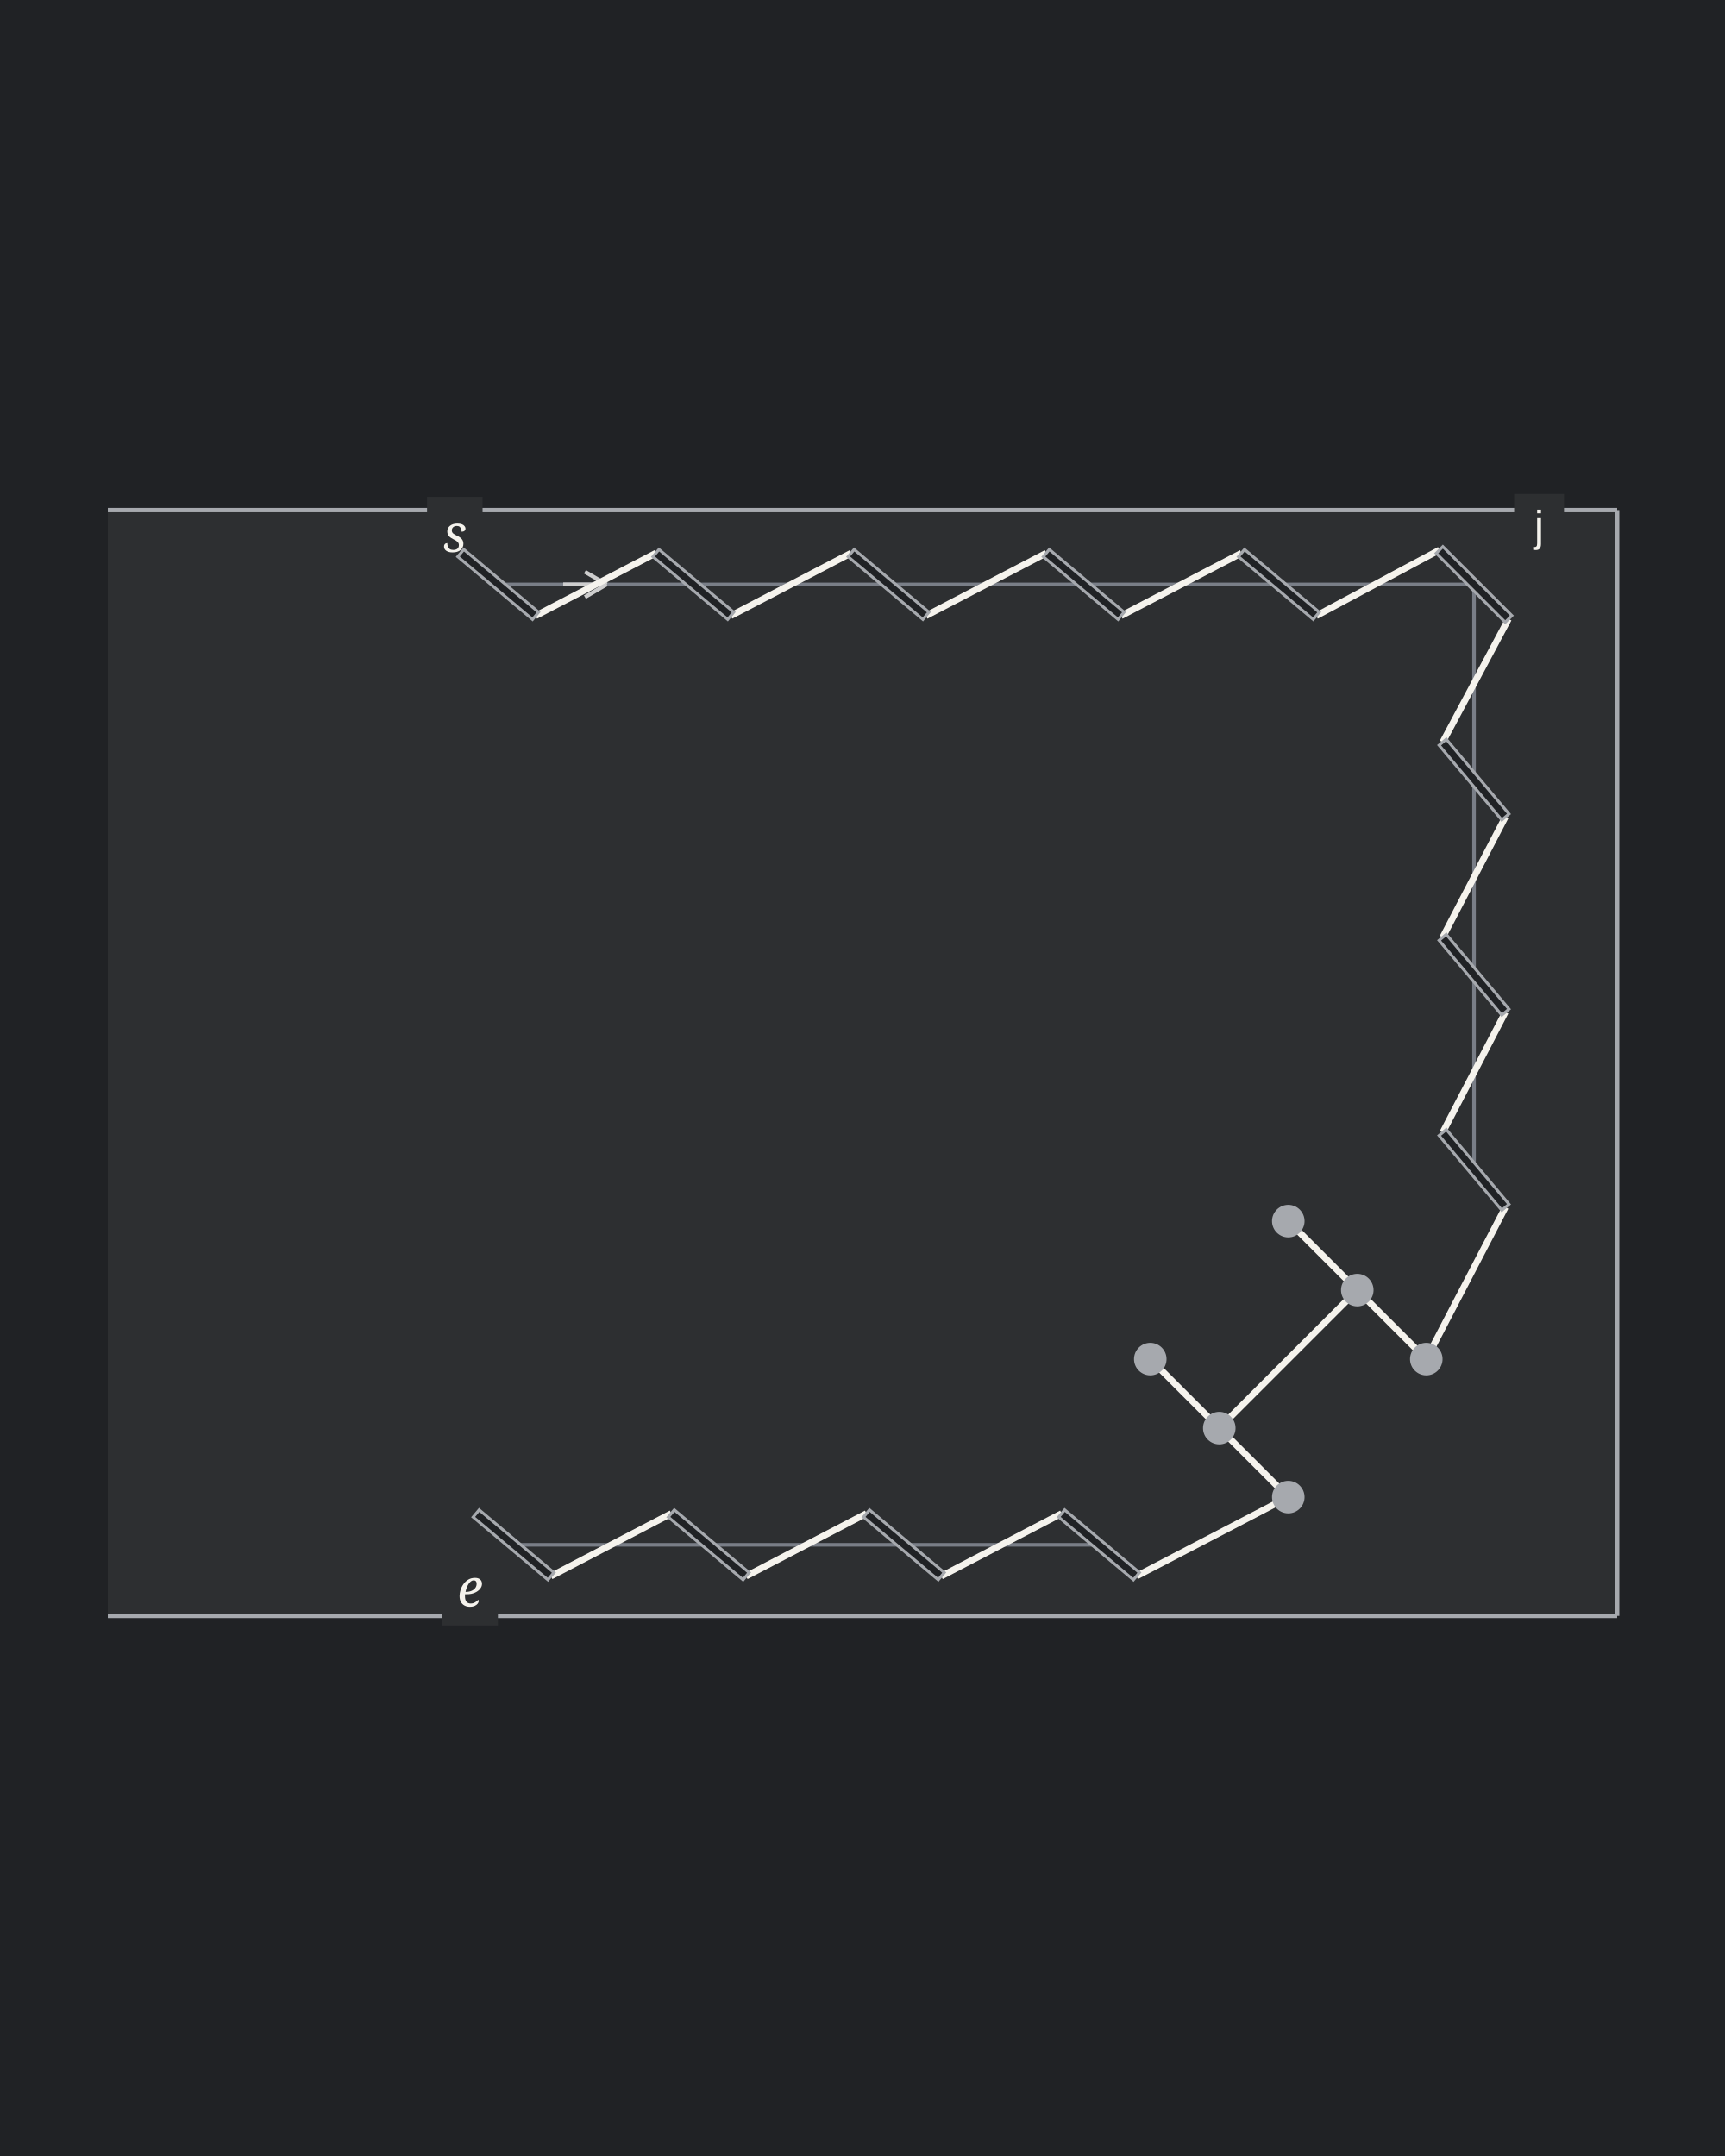
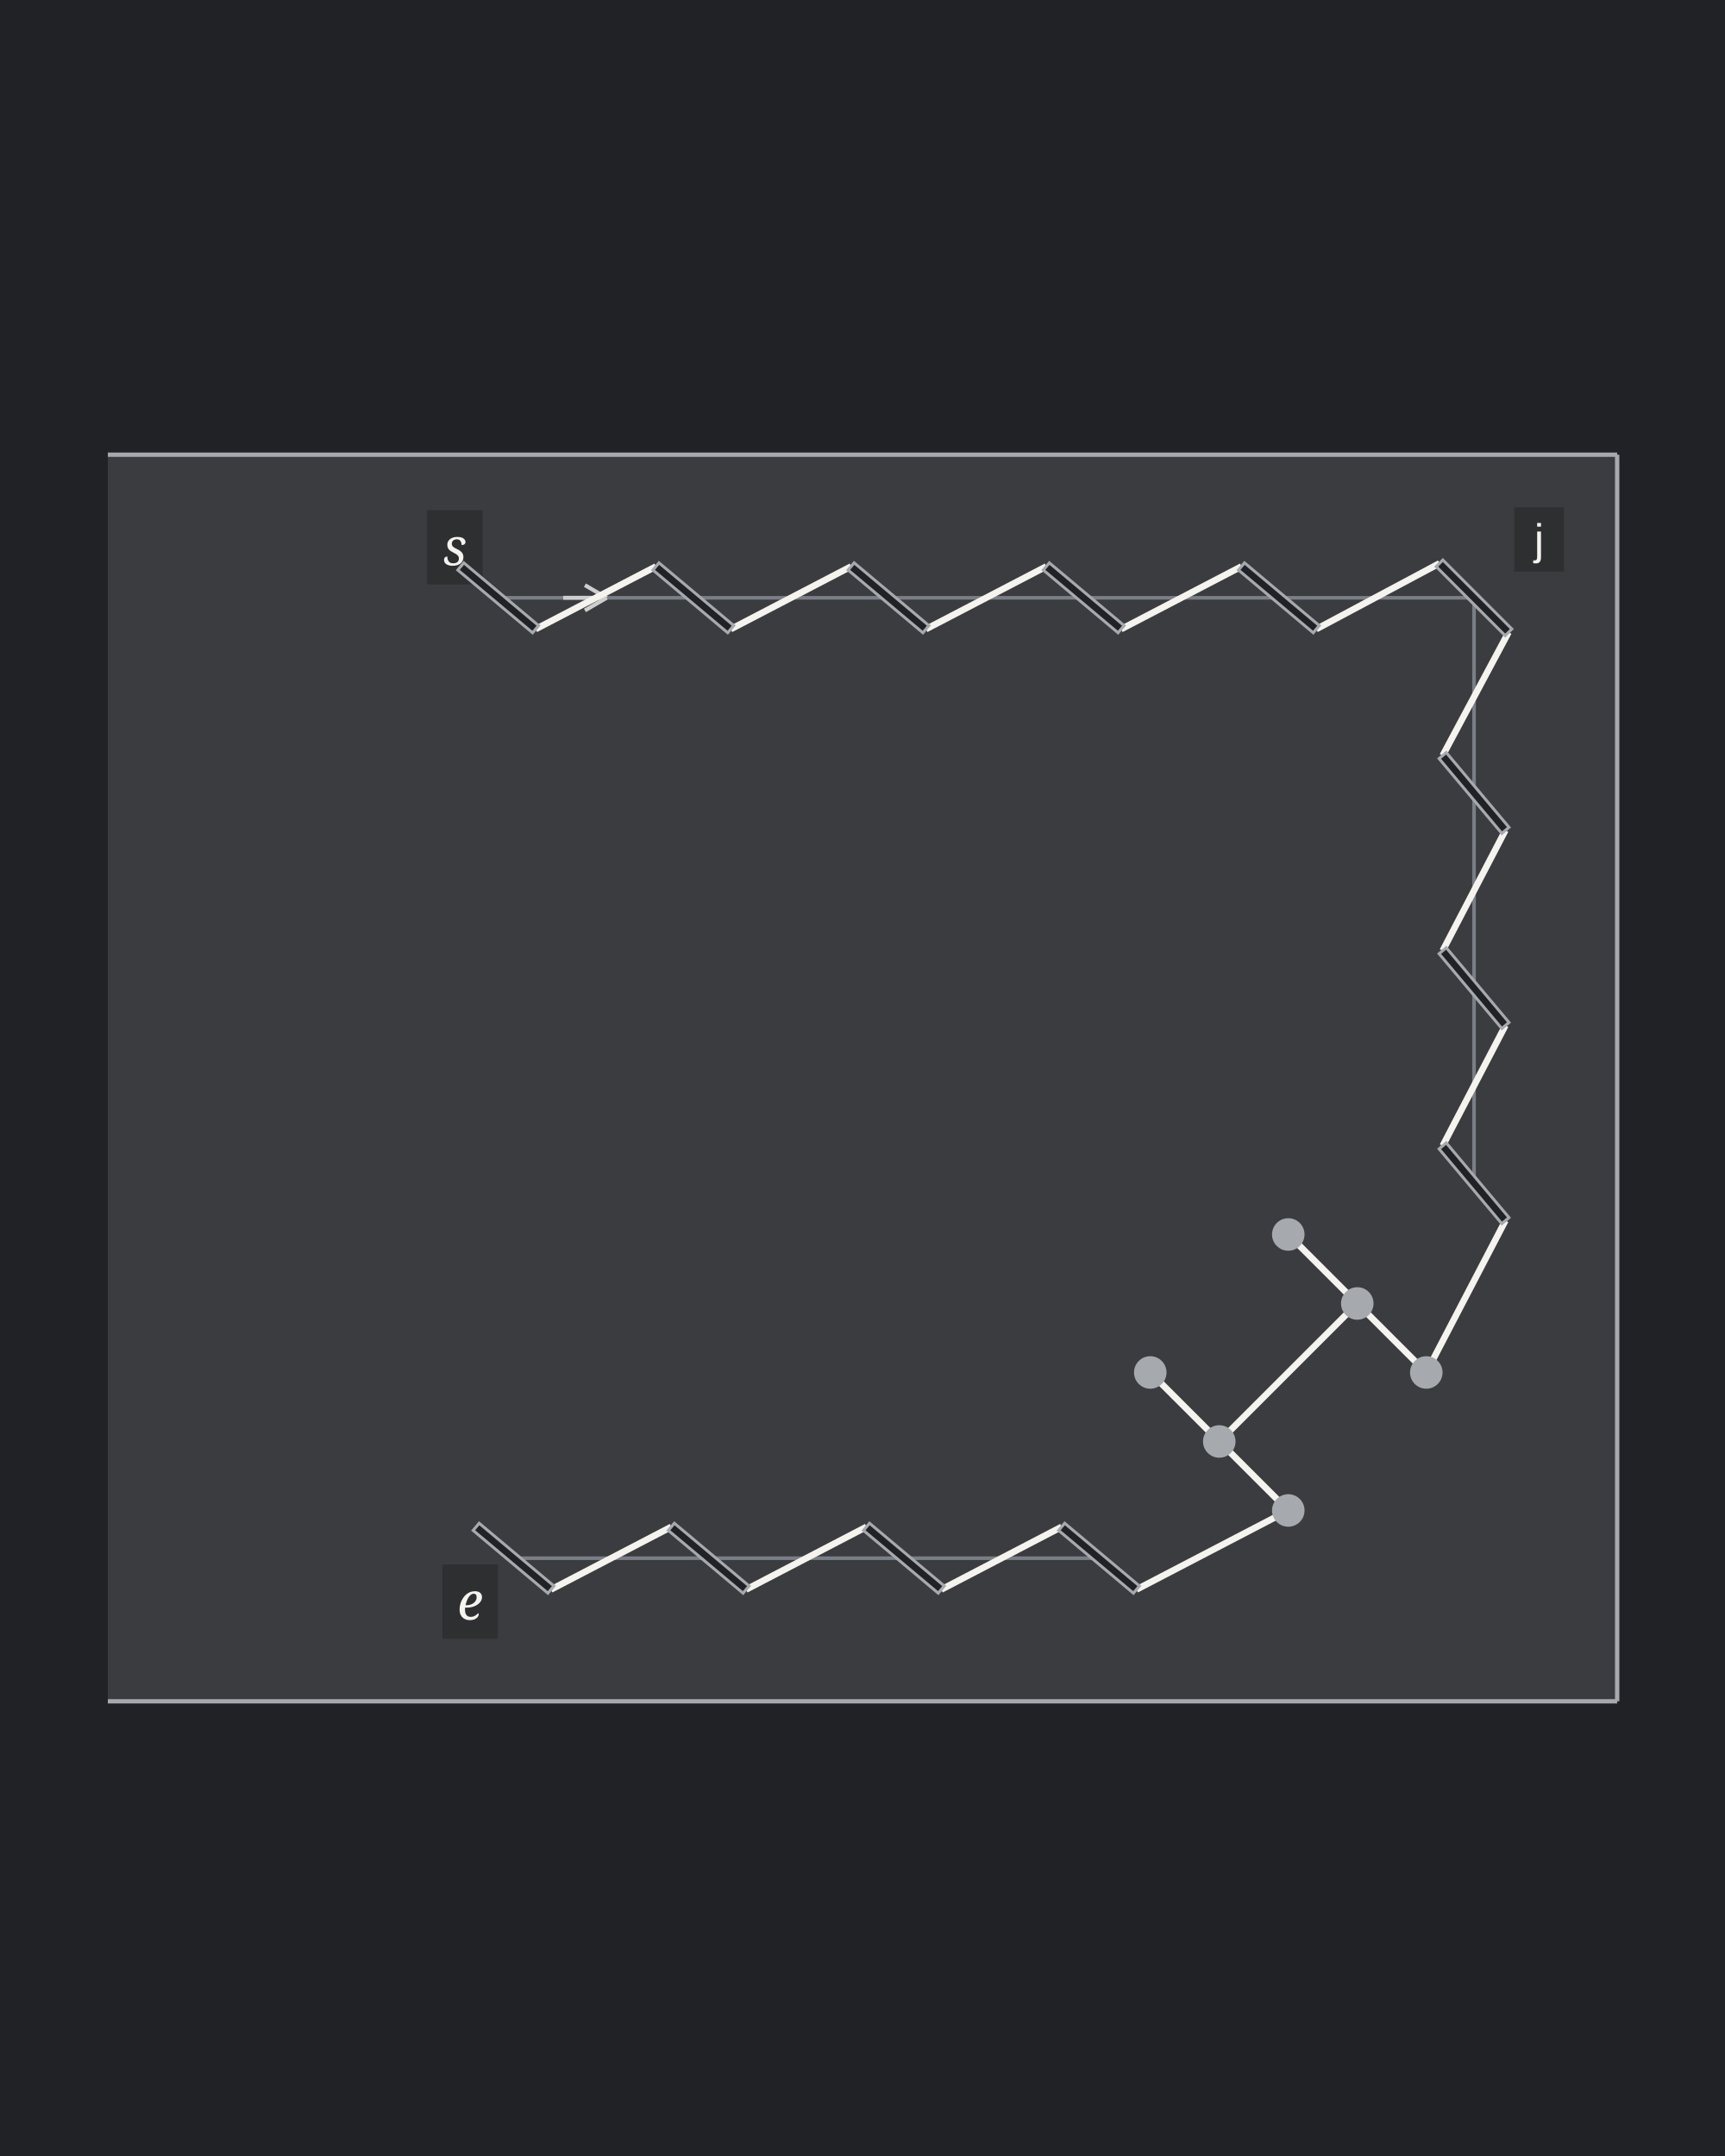
<svg xmlns="http://www.w3.org/2000/svg" width="600" height="750" viewBox="0 0 600 750" role="img" aria-labelledby="title description">
  <rect width="100%" height="100%" fill="#202225" />
-   <g transform="translate(-34.14857 136.6994) scale(1.257143)">
-     <polygon class="leather-fill" points="57,32.4 474.6,32.4 474.6,338.4 57,338.4" fill="#2D2F31" fill-opacity="1" />
-     <line class="leather-edge" x1="57" y1="32.4" x2="474.6" y2="32.4" stroke="#A6A9AE" stroke-width="1.2" />
-     <line class="leather-edge" x1="474.6" y1="32.4" x2="474.6" y2="338.4" stroke="#A6A9AE" stroke-width="1.2" />
-     <line class="leather-edge" x1="474.6" y1="338.4" x2="57" y2="338.4" stroke="#A6A9AE" stroke-width="1.2" />
+   <g transform="translate(-34.14857 141.3508) scale(1.257143)">
+     <polygon class="leather-fill" points="57,13.381 474.6,13.381 474.6,358.334 57,358.334" fill="#3A3C3F" fill-opacity="1" />
+     <line class="leather-edge" x1="57" y1="13.381" x2="474.6" y2="13.381" stroke="#A6A9AE" stroke-width="1.2" />
+     <line class="leather-edge" x1="474.6" y1="13.381" x2="474.6" y2="358.334" stroke="#A6A9AE" stroke-width="1.2" />
+     <line class="leather-edge" x1="474.6" y1="358.334" x2="57" y2="358.334" stroke="#A6A9AE" stroke-width="1.2" />
    <line class="guide" x1="165" y1="52.981" x2="435" y2="52.981" stroke="#797E87" stroke-width="1" />
    <line class="guide" x1="435" y1="52.981" x2="435" y2="214.981" stroke="#797E87" stroke-width="1" />
    <line class="guide" x1="331.247" y1="318.734" x2="169.247" y2="318.734" stroke="#797E87" stroke-width="1" />
    <rect class="label-background" x="145.32" y="28.733" width="15.36" height="20.56" fill="#2D2F31" />
    <text class="notation-start" x="153" y="43.981" text-anchor="middle" font-family="Cambria" font-size="14.4" font-style="italic" fill="#F5F3ED">s</text>
    <line class="direction" x1="183" y1="52.981" x2="195" y2="52.981" stroke="#CECECE" stroke-width="1.1" />
    <line class="direction" x1="195" y1="52.981" x2="189" y2="49.481" stroke="#CECECE" stroke-width="1.1" />
    <line class="direction" x1="195" y1="52.981" x2="189" y2="56.481" stroke="#CECECE" stroke-width="1.1" />
    <rect class="label-background" x="149.567" y="320.486" width="15.36" height="20.56" fill="#2D2F31" />
    <text class="notation-end" x="157.247" y="335.734" text-anchor="middle" font-family="Cambria" font-size="14.4" font-style="italic" fill="#F5F3ED">e</text>
    <rect class="label-background" x="446.1" y="27.941" width="13.8" height="17.8" fill="#2D2F31" />
    <text class="notation-junction" x="453" y="40.981" text-anchor="middle" font-family="Arial" font-size="12" fill="#F5F3ED">j</text>
    <line class="thread" x1="175.342" y1="61.658" x2="208.658" y2="44.303" stroke="#F5F3ED" stroke-width="1.8" />
    <line class="thread" x1="229.342" y1="61.658" x2="262.658" y2="44.303" stroke="#F5F3ED" stroke-width="1.8" />
    <line class="thread" x1="283.342" y1="61.658" x2="316.658" y2="44.303" stroke="#F5F3ED" stroke-width="1.8" />
    <line class="thread" x1="337.342" y1="61.658" x2="370.658" y2="44.303" stroke="#F5F3ED" stroke-width="1.8" />
    <line class="thread" x1="391.342" y1="61.658" x2="425.454" y2="43.435" stroke="#F5F3ED" stroke-width="1.8" />
    <line class="thread" x1="444.546" y1="62.527" x2="426.322" y2="96.639" stroke="#F5F3ED" stroke-width="1.8" />
    <line class="thread" x1="443.678" y1="117.322" x2="426.322" y2="150.639" stroke="#F5F3ED" stroke-width="1.8" />
    <line class="thread" x1="443.678" y1="171.322" x2="426.322" y2="204.639" stroke="#F5F3ED" stroke-width="1.8" />
    <line class="thread" x1="443.678" y1="225.322" x2="421.79" y2="267.34" stroke="#F5F3ED" stroke-width="1.8" />
    <line class="thread" x1="421.79" y1="267.34" x2="402.698" y2="248.248" stroke="#F5F3ED" stroke-width="1.8" />
    <line class="thread" x1="402.698" y1="248.248" x2="383.606" y2="229.156" stroke="#F5F3ED" stroke-width="1.8" />
    <line class="thread" x1="402.698" y1="248.248" x2="364.514" y2="286.432" stroke="#F5F3ED" stroke-width="1.8" />
    <line class="thread" x1="345.422" y1="267.34" x2="364.514" y2="286.432" stroke="#F5F3ED" stroke-width="1.8" />
    <line class="thread" x1="364.514" y1="286.432" x2="383.606" y2="305.524" stroke="#F5F3ED" stroke-width="1.8" />
    <line class="thread" x1="383.606" y1="305.524" x2="341.588" y2="327.412" stroke="#F5F3ED" stroke-width="1.8" />
    <line class="thread" x1="320.905" y1="310.056" x2="287.588" y2="327.412" stroke="#F5F3ED" stroke-width="1.8" />
    <line class="thread" x1="266.905" y1="310.056" x2="233.588" y2="327.412" stroke="#F5F3ED" stroke-width="1.8" />
    <line class="thread" x1="212.905" y1="310.056" x2="179.588" y2="327.412" stroke="#F5F3ED" stroke-width="1.8" />
    <circle class="hole" cx="383.606" cy="305.524" r="4.5" fill="#A6A9AE" />
    <circle class="hole" cx="364.514" cy="286.432" r="4.5" fill="#A6A9AE" />
    <circle class="hole" cx="345.422" cy="267.34" r="4.5" fill="#A6A9AE" />
    <circle class="hole" cx="421.79" cy="267.34" r="4.5" fill="#A6A9AE" />
    <circle class="hole" cx="402.698" cy="248.248" r="4.5" fill="#A6A9AE" />
    <circle class="hole" cx="383.606" cy="229.156" r="4.5" fill="#A6A9AE" />
    <line class="slit" x1="154.658" y1="44.303" x2="175.342" y2="61.658" stroke="#202225" stroke-width="2.6" />
    <polygon class="slit-outline" points="153.823,45.299 174.506,62.654 176.177,60.663 155.494,43.307" fill="#202225" stroke="#A6A9AE" stroke-width="0.8" />
    <line class="slit" x1="208.658" y1="44.303" x2="229.342" y2="61.658" stroke="#202225" stroke-width="2.6" />
    <polygon class="slit-outline" points="207.823,45.299 228.506,62.654 230.177,60.663 209.494,43.307" fill="#202225" stroke="#A6A9AE" stroke-width="0.8" />
    <line class="slit" x1="262.658" y1="44.303" x2="283.342" y2="61.658" stroke="#202225" stroke-width="2.6" />
    <polygon class="slit-outline" points="261.823,45.299 282.506,62.654 284.177,60.663 263.494,43.307" fill="#202225" stroke="#A6A9AE" stroke-width="0.8" />
    <line class="slit" x1="316.658" y1="44.303" x2="337.342" y2="61.658" stroke="#202225" stroke-width="2.6" />
    <polygon class="slit-outline" points="315.823,45.299 336.506,62.654 338.177,60.663 317.494,43.307" fill="#202225" stroke="#A6A9AE" stroke-width="0.8" />
    <line class="slit" x1="370.658" y1="44.303" x2="391.342" y2="61.658" stroke="#202225" stroke-width="2.6" />
    <polygon class="slit-outline" points="369.823,45.299 390.506,62.654 392.177,60.663 371.494,43.307" fill="#202225" stroke="#A6A9AE" stroke-width="0.8" />
    <line class="slit" x1="426.322" y1="204.639" x2="443.678" y2="225.322" stroke="#202225" stroke-width="2.6" />
    <polygon class="slit-outline" points="425.327,205.475 442.682,226.158 444.673,224.487 427.318,203.804" fill="#202225" stroke="#A6A9AE" stroke-width="0.8" />
    <line class="slit" x1="426.322" y1="150.639" x2="443.678" y2="171.322" stroke="#202225" stroke-width="2.6" />
    <polygon class="slit-outline" points="425.327,151.475 442.682,172.158 444.673,170.487 427.318,149.804" fill="#202225" stroke="#A6A9AE" stroke-width="0.8" />
    <line class="slit" x1="426.322" y1="96.639" x2="443.678" y2="117.322" stroke="#202225" stroke-width="2.6" />
    <polygon class="slit-outline" points="425.327,97.475 442.682,118.158 444.673,116.487 427.318,95.804" fill="#202225" stroke="#A6A9AE" stroke-width="0.8" />
    <line class="slit" x1="341.588" y1="327.412" x2="320.905" y2="310.056" stroke="#202225" stroke-width="2.6" />
    <polygon class="slit-outline" points="342.424,326.416 321.741,309.06 320.07,311.052 340.753,328.407" fill="#202225" stroke="#A6A9AE" stroke-width="0.8" />
    <line class="slit" x1="287.588" y1="327.412" x2="266.905" y2="310.056" stroke="#202225" stroke-width="2.6" />
    <polygon class="slit-outline" points="288.424,326.416 267.741,309.06 266.07,311.052 286.753,328.407" fill="#202225" stroke="#A6A9AE" stroke-width="0.8" />
    <line class="slit" x1="233.588" y1="327.412" x2="212.905" y2="310.056" stroke="#202225" stroke-width="2.6" />
    <polygon class="slit-outline" points="234.424,326.416 213.741,309.06 212.07,311.052 232.753,328.407" fill="#202225" stroke="#A6A9AE" stroke-width="0.8" />
    <line class="slit" x1="179.588" y1="327.412" x2="158.905" y2="310.056" stroke="#202225" stroke-width="2.6" />
    <polygon class="slit-outline" points="180.424,326.416 159.741,309.06 158.07,311.052 178.753,328.407" fill="#202225" stroke="#A6A9AE" stroke-width="0.8" />
    <line class="slit" x1="425.454" y1="43.435" x2="444.546" y2="62.527" stroke="#202225" stroke-width="2.6" />
    <polygon class="slit-outline" points="424.535,44.354 443.627,63.446 445.465,61.607 426.373,42.516" fill="#202225" stroke="#A6A9AE" stroke-width="0.8" />
  </g>
</svg>
